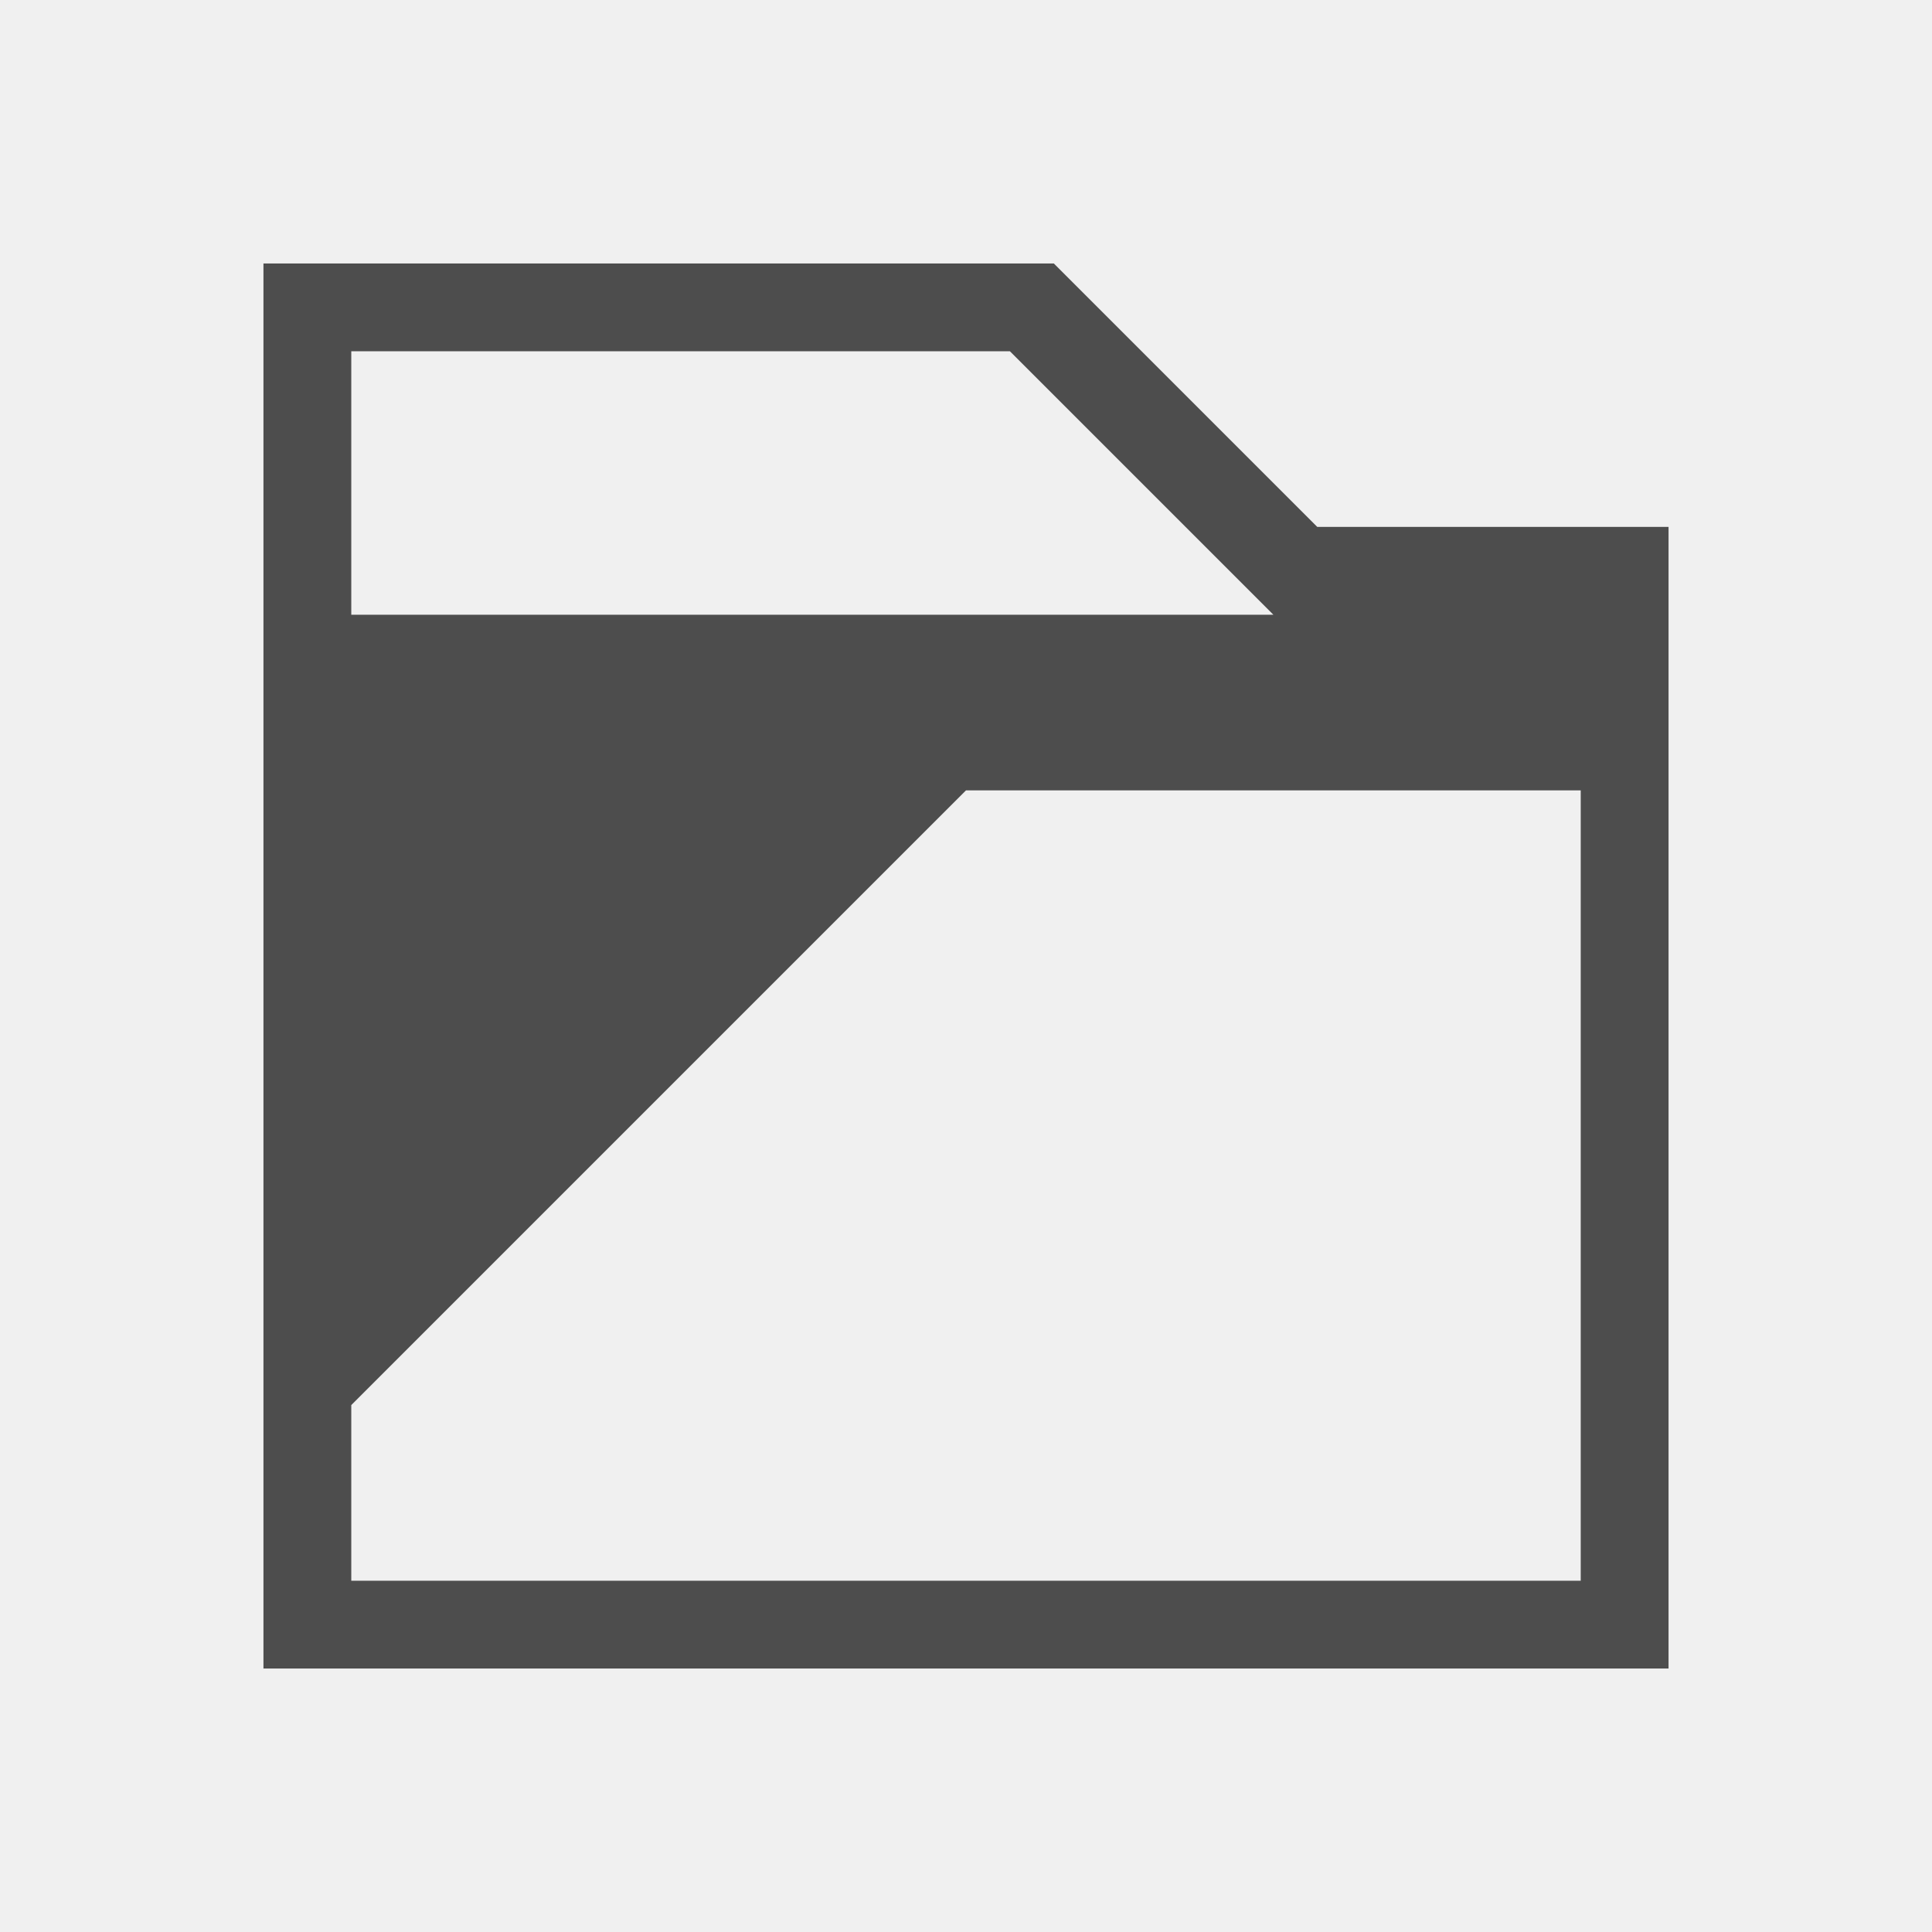
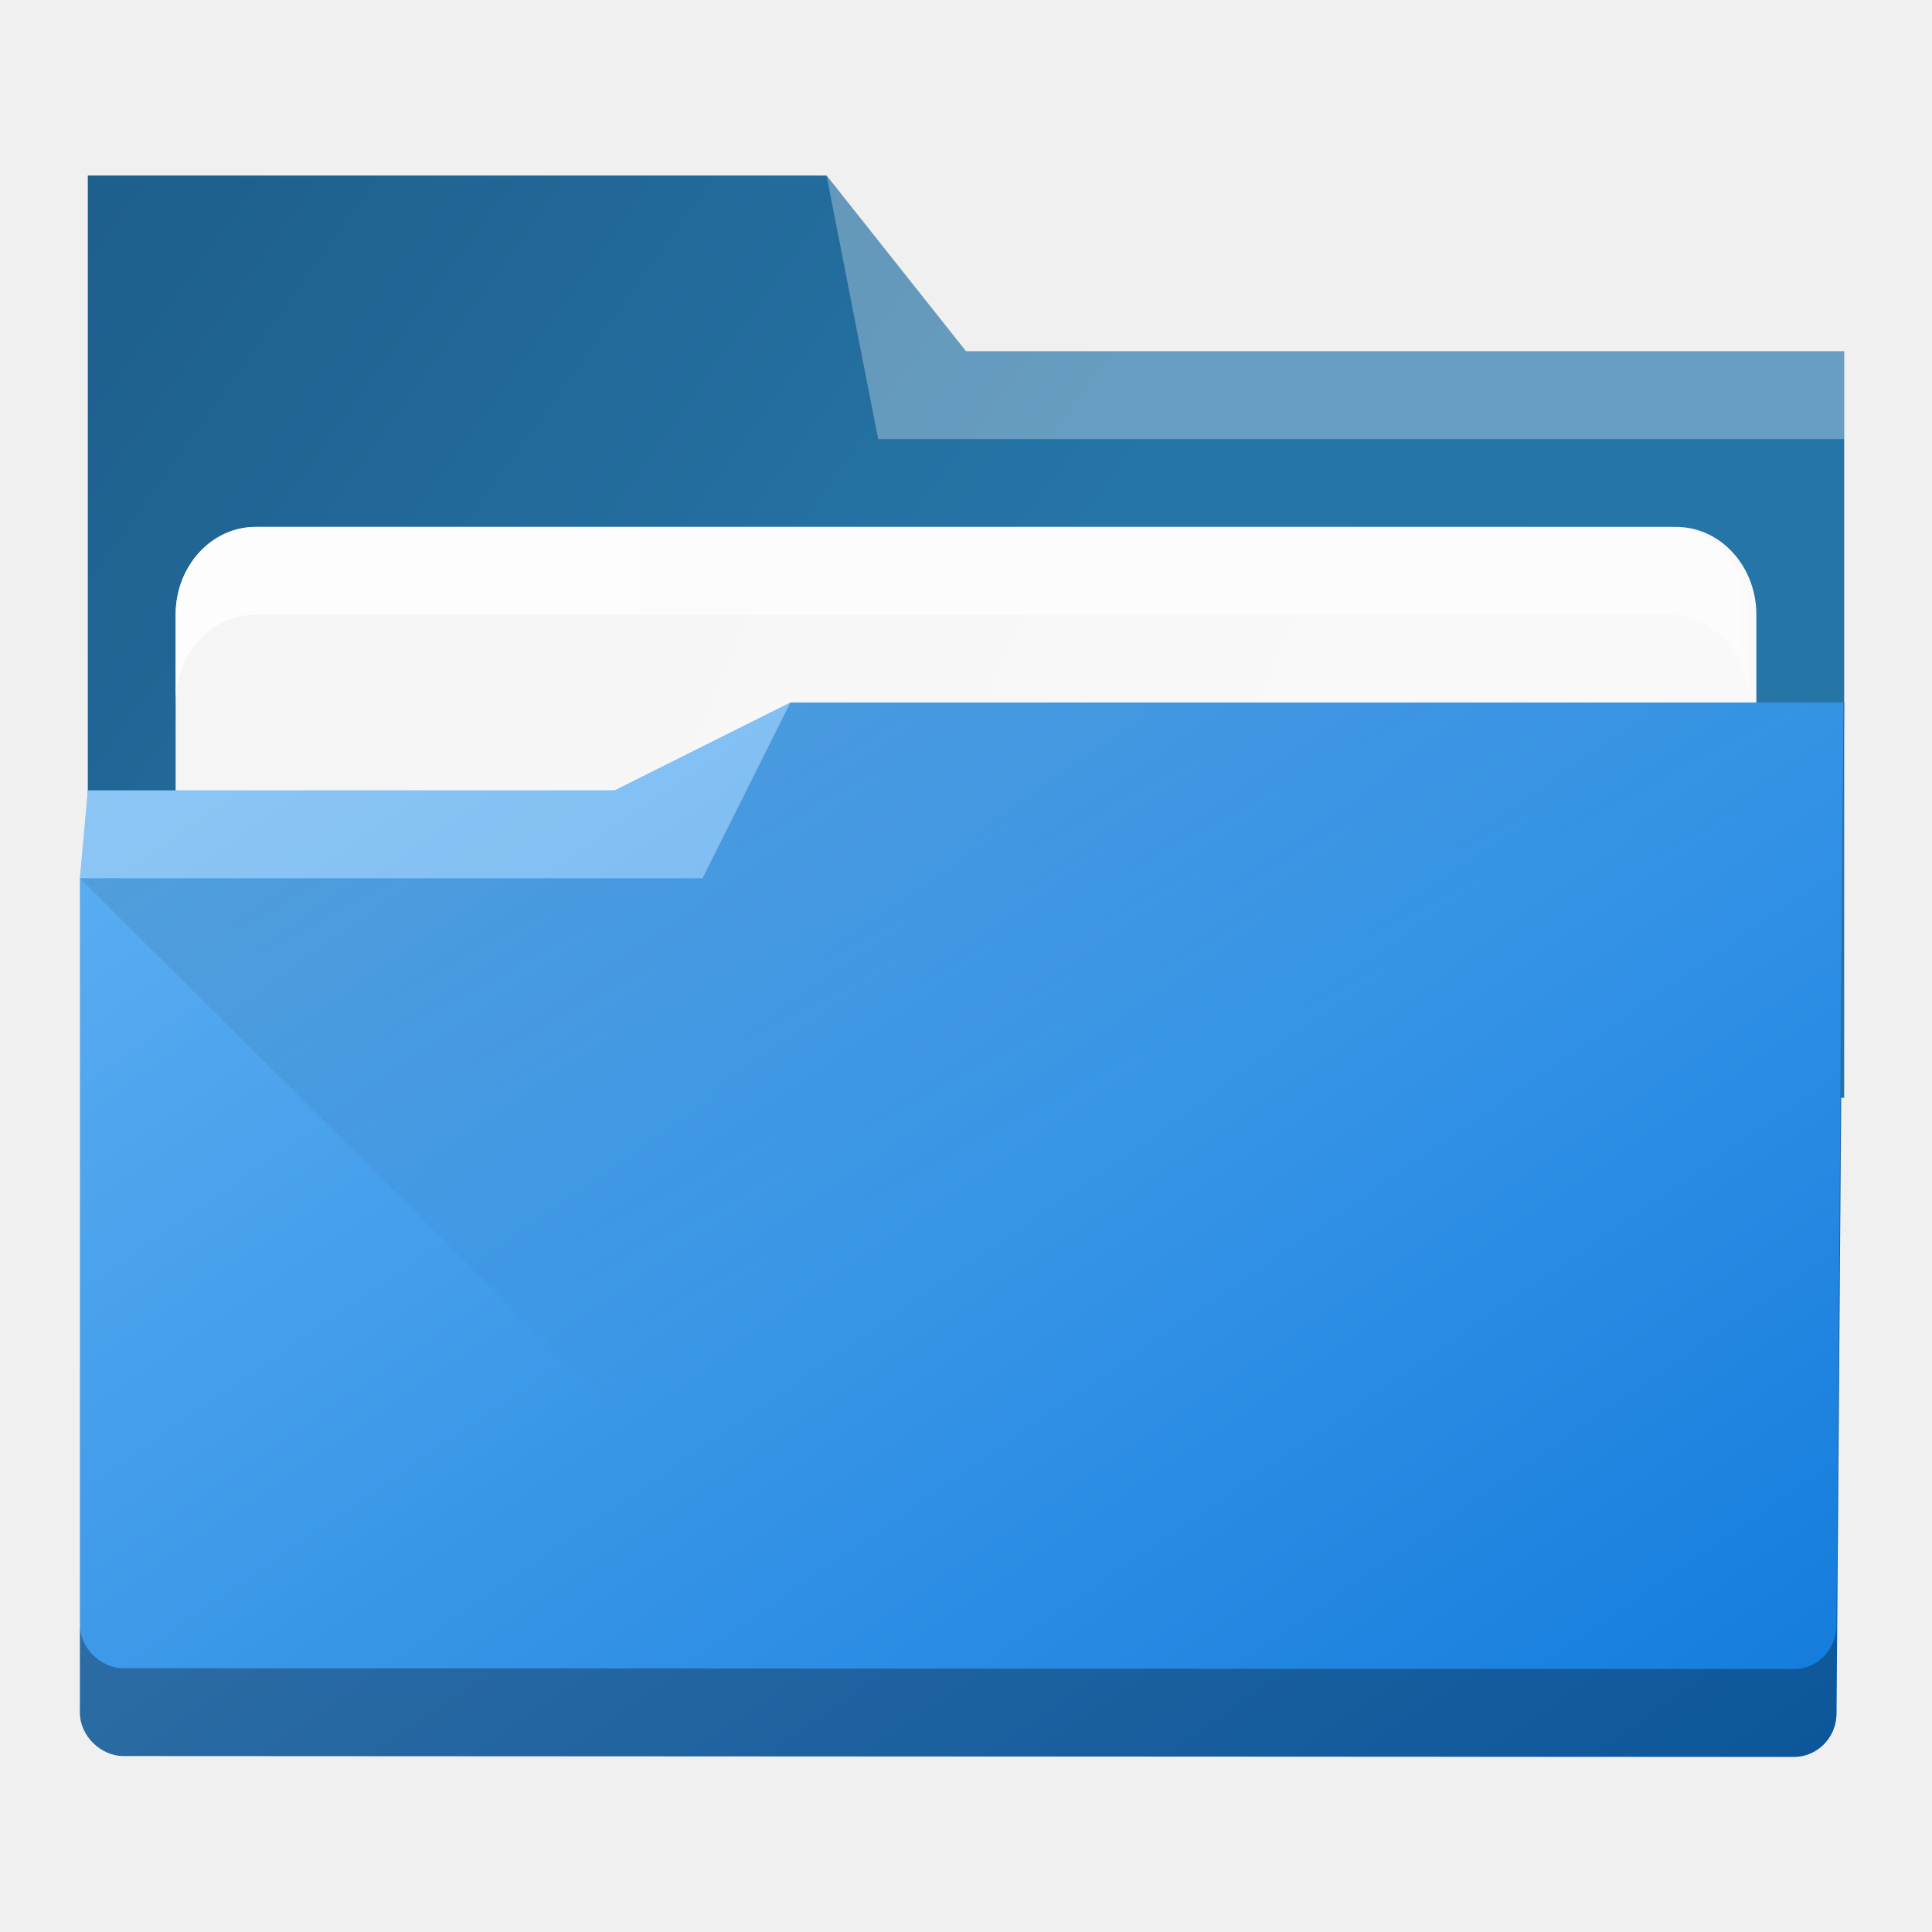
- <svg xmlns="http://www.w3.org/2000/svg" width="22" height="22" id="svg2" version="1.1" viewBox="0 0 22 22">
-   <defs id="defs4" />
+ <svg xmlns="http://www.w3.org/2000/svg" xmlns:xlink="http://www.w3.org/1999/xlink" width="22" height="22" viewBox="0 0 22 22" id="svg7925" version="1.1">
+   <defs id="defs7927">
+     <linearGradient id="linearGradient4274">
+       <stop id="stop4276" offset="0" style="stop-color:#ffffff;stop-opacity:1;" />
+       <stop id="stop4278" offset="1" style="stop-color:#ffffff;stop-opacity:0.488" />
+     </linearGradient>
+     <linearGradient xlink:href="#linearGradient4274" id="linearGradient8485" gradientUnits="userSpaceOnUse" gradientTransform="matrix(0.6922471,0,0,0.6922471,-264.2715,1668.435)" x1="390.571" y1="498.298" x2="442.571" y2="498.298" />
+     <linearGradient xlink:href="#linearGradient4393" id="linearGradient4399" x1="419.462" y1="499.237" x2="432.571" y2="523.798" gradientUnits="userSpaceOnUse" gradientTransform="matrix(0.3461683,0,0,0.3461683,-141.2046,864.5422)" />
+     <linearGradient id="linearGradient4393">
+       <stop style="stop-color:#000000;stop-opacity:1;" offset="0" id="stop4395" />
+       <stop style="stop-color:#000000;stop-opacity:0;" offset="1" id="stop4397" />
+     </linearGradient>
+     <linearGradient xlink:href="#linearGradient4172-5" id="linearGradient4178" y1="548.886" y2="495.308" x2="397.228" gradientUnits="userSpaceOnUse" gradientTransform="matrix(0.3461683,0,0,0.3460556,-133.2427,862.8724)" x1="434.162" />
+     <linearGradient id="linearGradient4172-5">
+       <stop style="stop-color:#127bdc;stop-opacity:1" id="stop4174-6" />
+       <stop offset="1" style="stop-color:#64b4f4;stop-opacity:1" id="stop4176-6" />
+     </linearGradient>
+     <linearGradient xlink:href="#linearGradient4227" id="linearGradient4225" gradientUnits="userSpaceOnUse" x1="396.571" y1="498.798" x2="426.571" y2="511.798" gradientTransform="matrix(0.3461683,0,0,0.3461683,-133.2427,864.5037)" />
+     <linearGradient id="linearGradient4227">
+       <stop id="stop4229" offset="0" style="stop-color:#f5f5f5;stop-opacity:1" />
+       <stop id="stop4231" offset="1" style="stop-color:#f9f9f9;stop-opacity:1" />
+     </linearGradient>
+     <linearGradient gradientTransform="matrix(0.3461683,0,0,0.3461683,-133.2427,862.8114)" xlink:href="#linearGradient4291" id="linearGradient4297" x1="388.571" y1="487.798" x2="416.571" y2="507.798" gradientUnits="userSpaceOnUse" />
+     <linearGradient id="linearGradient4291">
+       <stop style="stop-color:#1d5e8c;stop-opacity:1" offset="0" id="stop4293" />
+       <stop style="stop-color:#2675a7;stop-opacity:1" offset="1" id="stop4295" />
+     </linearGradient>
+     <linearGradient xlink:href="#linearGradient4274" id="linearGradient8603" gradientUnits="userSpaceOnUse" gradientTransform="matrix(0.3461683,0,0,0.3461683,-133.2427,2893.05)" x1="390.571" y1="498.298" x2="442.571" y2="498.298" />
+     <linearGradient xlink:href="#linearGradient4274" id="linearGradient8603-0" gradientUnits="userSpaceOnUse" gradientTransform="matrix(0.3461683,0,0,0.3461683,-135.1533,827.3248)" x1="390.571" y1="498.298" x2="442.571" y2="498.298" />
+   </defs>
  <g id="layer1" transform="translate(0,-1030.362)">
-     <path style="opacity:1;fill:#4d4d4d;fill-opacity:1;stroke:none" d="M 3 3 L 3 6 L 3 19 L 19 19 L 19 6 L 15 6 L 12 3 L 3 3 z M 4 4 L 11.5 4 L 14.5 7 L 4 7 L 4 4 z M 11 9 L 18 9 L 18 12 L 18 18 L 4 18 L 4 16 L 8 12 L 11 9 z " transform="translate(0,1030.362)" id="rect3320" />
+     <path style="fill:url(#linearGradient4297);fill-opacity:1" id="rect4180" d="m 1,1042.362 20,0.501 0,-8.501 -10,0 -1.588,-2.001 -8.412,0 z" />
+     <rect ry="1" rx="0.913" y="1036.362" x="2" height="5" width="18" id="rect4223" style="color:#000000;clip-rule:nonzero;display:inline;overflow:visible;visibility:visible;opacity:1;isolation:auto;mix-blend-mode:normal;color-interpolation:sRGB;color-interpolation-filters:linearRGB;solid-color:#000000;solid-opacity:1;fill:url(#linearGradient4225);fill-opacity:1;fill-rule:nonzero;stroke:none;stroke-width:1;stroke-linecap:butt;stroke-linejoin:miter;stroke-miterlimit:4;stroke-dasharray:none;stroke-dashoffset:0;stroke-opacity:1;marker:none;color-rendering:auto;image-rendering:auto;shape-rendering:auto;text-rendering:auto;enable-background:accumulate" />
+     <path style="fill:url(#linearGradient4178)" d="m 9,1038.362 -2,1 -6,0 -0.09,1.001 -5e-7,9.5 c 0,0.27 0.244,0.495 0.492,0.495 l 19.011,0.01 c 0.255,0.01 0.5,-0.198 0.5,-0.5 L 21,1038.362 Z" id="rect4113" />
+     <path style="opacity:0.3;fill:#ffffff;fill-opacity:1;fill-rule:evenodd" id="path4224" d="m 1,1039.362 -0.09,1.001 7.09,0 1,-2 -2,0.999 z" />
+     <path style="opacity:0.3;fill:#ffffff;fill-opacity:1;fill-rule:evenodd" id="path4196" d="m 9.412,1032.362 0.588,3 11,0 0,-1 -10,0 z" />
+     <path style="opacity:0.099;fill:url(#linearGradient4399);fill-opacity:1;fill-rule:evenodd;stroke:none;stroke-width:1px;stroke-linecap:butt;stroke-linejoin:miter;stroke-opacity:1" d="m 0.91,1040.363 7.09,-0 1,-2 12,0 0,11.656 -10.385,0 z" id="path4383" />
+     <path style="color:#000000;clip-rule:nonzero;display:inline;overflow:visible;visibility:visible;opacity:0.85;isolation:auto;mix-blend-mode:normal;color-interpolation:sRGB;color-interpolation-filters:linearRGB;solid-color:#000000;solid-opacity:1;fill:url(#linearGradient8603);fill-opacity:1;fill-rule:nonzero;stroke:none;stroke-width:1;stroke-linecap:butt;stroke-linejoin:miter;stroke-miterlimit:4;stroke-dasharray:none;stroke-dashoffset:0;stroke-opacity:1;marker:none;color-rendering:auto;image-rendering:auto;shape-rendering:auto;text-rendering:auto;enable-background:accumulate" d="m 2.912,1036.362 c -0.506,0 -0.912,0.446 -0.912,1 l 0,1 c 0,-0.554 0.406,-1 0.912,-1 l 16.088,0 c 0.506,0 0.912,0.446 0.912,1 l 0,-1 c 0,-0.554 -0.406,-1 -0.912,-1 z" id="rect8607" />
+     <path style="fill:#000000;color:#000000;clip-rule:nonzero;display:inline;overflow:visible;visibility:visible;opacity:0.3;isolation:auto;mix-blend-mode:normal;color-interpolation:sRGB;color-interpolation-filters:linearRGB;solid-color:#000000;solid-opacity:1;fill-opacity:1;fill-rule:nonzero;stroke:none;stroke-width:1;stroke-linecap:butt;stroke-linejoin:miter;stroke-miterlimit:4;stroke-dasharray:none;stroke-dashoffset:0;stroke-opacity:1;marker:none;filter-blend-mode:normal;filter-gaussianBlur-deviation:0;color-rendering:auto;image-rendering:auto;shape-rendering:auto;text-rendering:auto;enable-background:accumulate" d="M 20.992 8 L 20.912 18.506 C 20.912 18.808 20.667 19.016 20.412 19.006 L 1.402 18.996 C 1.155 18.996 0.91 18.772 0.91 18.502 L 0.91 19.502 C 0.91 19.772 1.155 19.996 1.402 19.996 L 20.412 20.006 C 20.667 20.016 20.912 19.808 20.912 19.506 L 21 8 L 20.992 8 z " transform="translate(0,1030.362)" id="path4164" />
  </g>
</svg>
